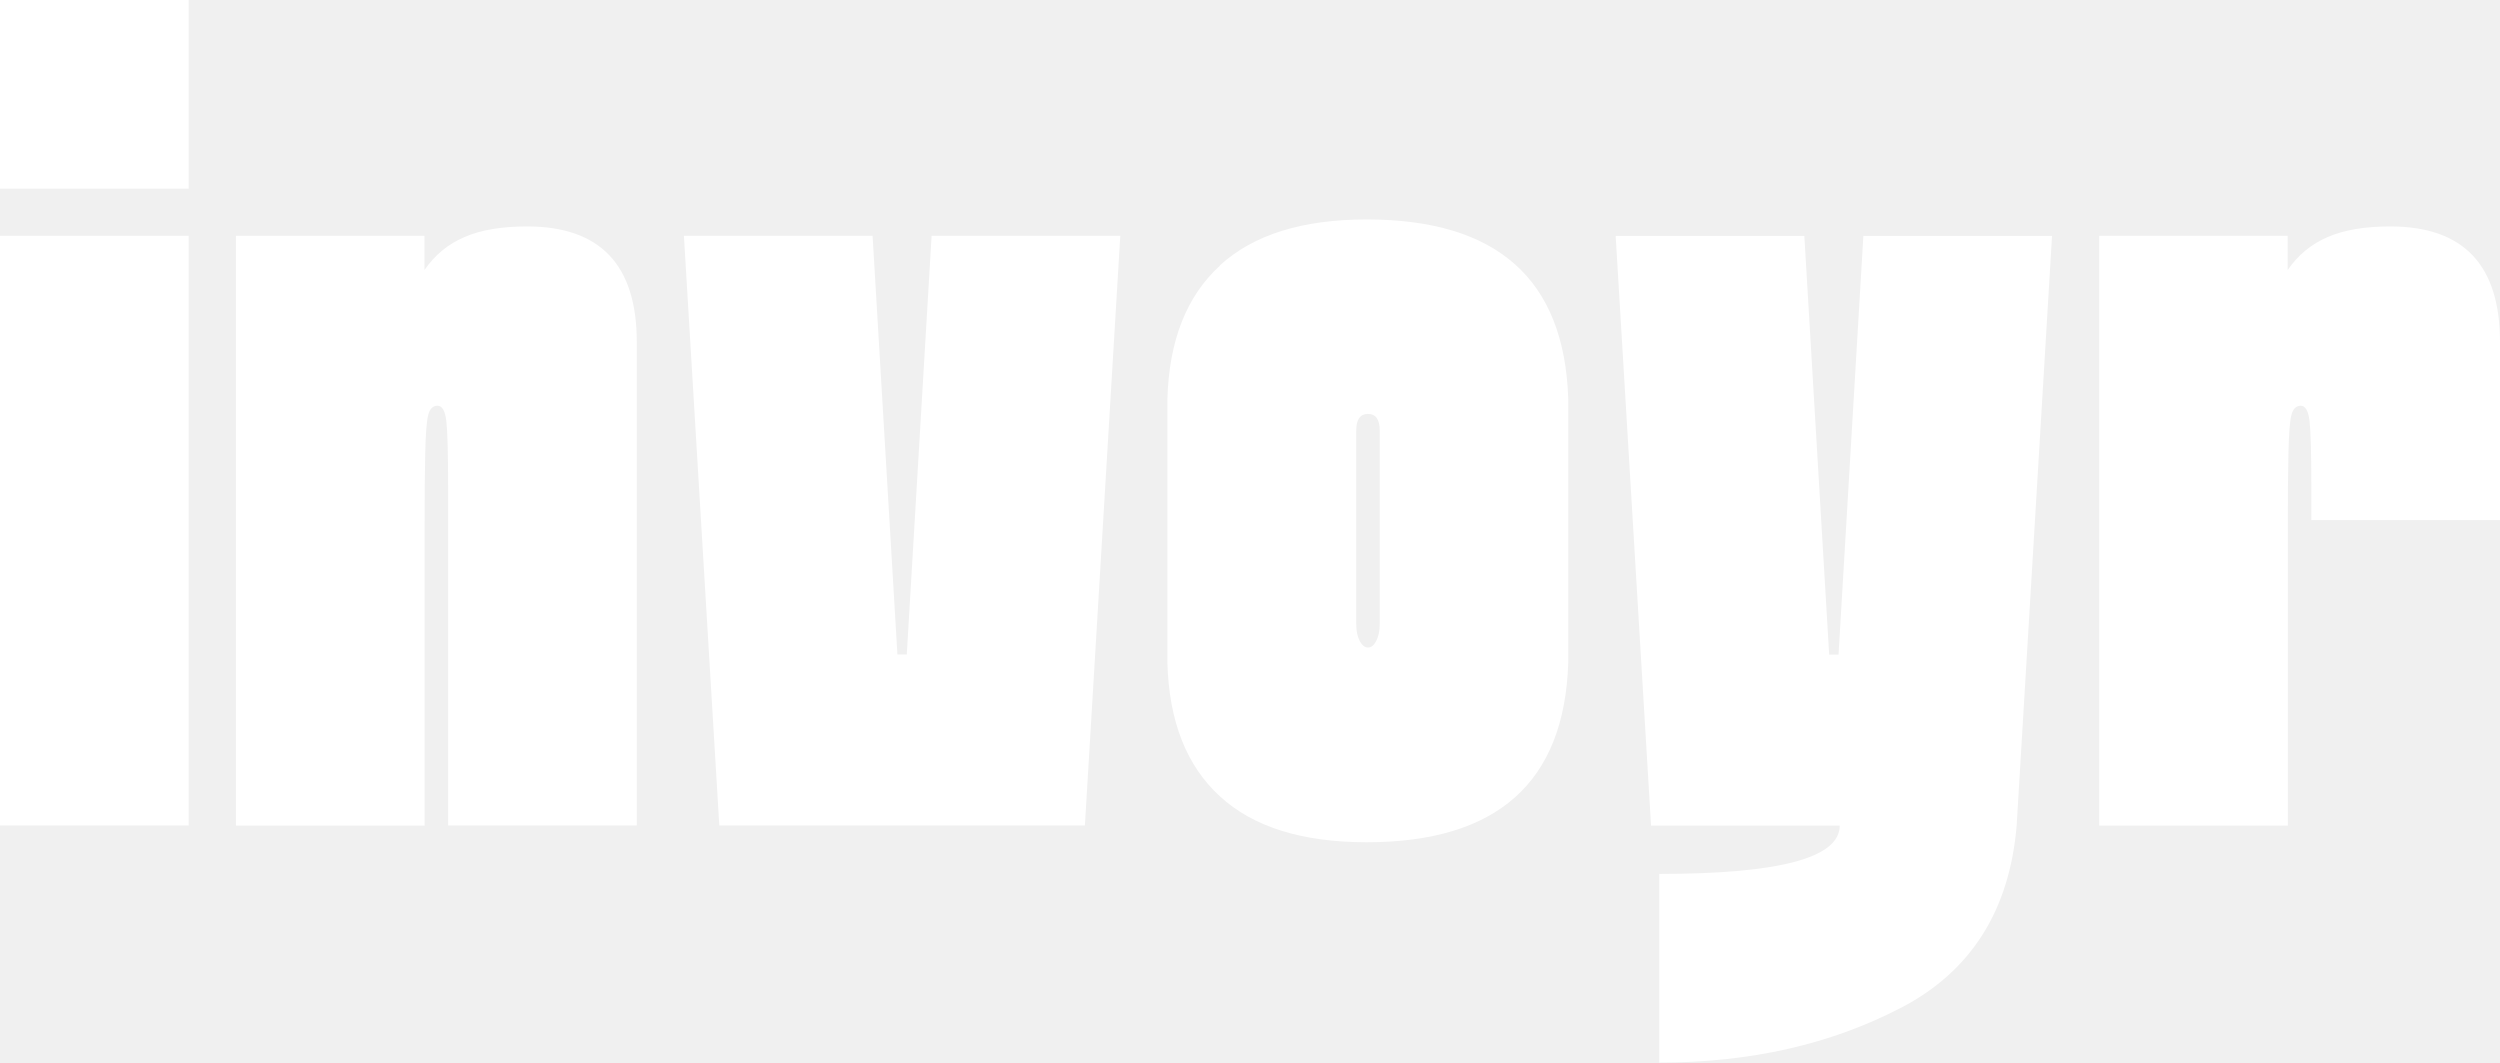
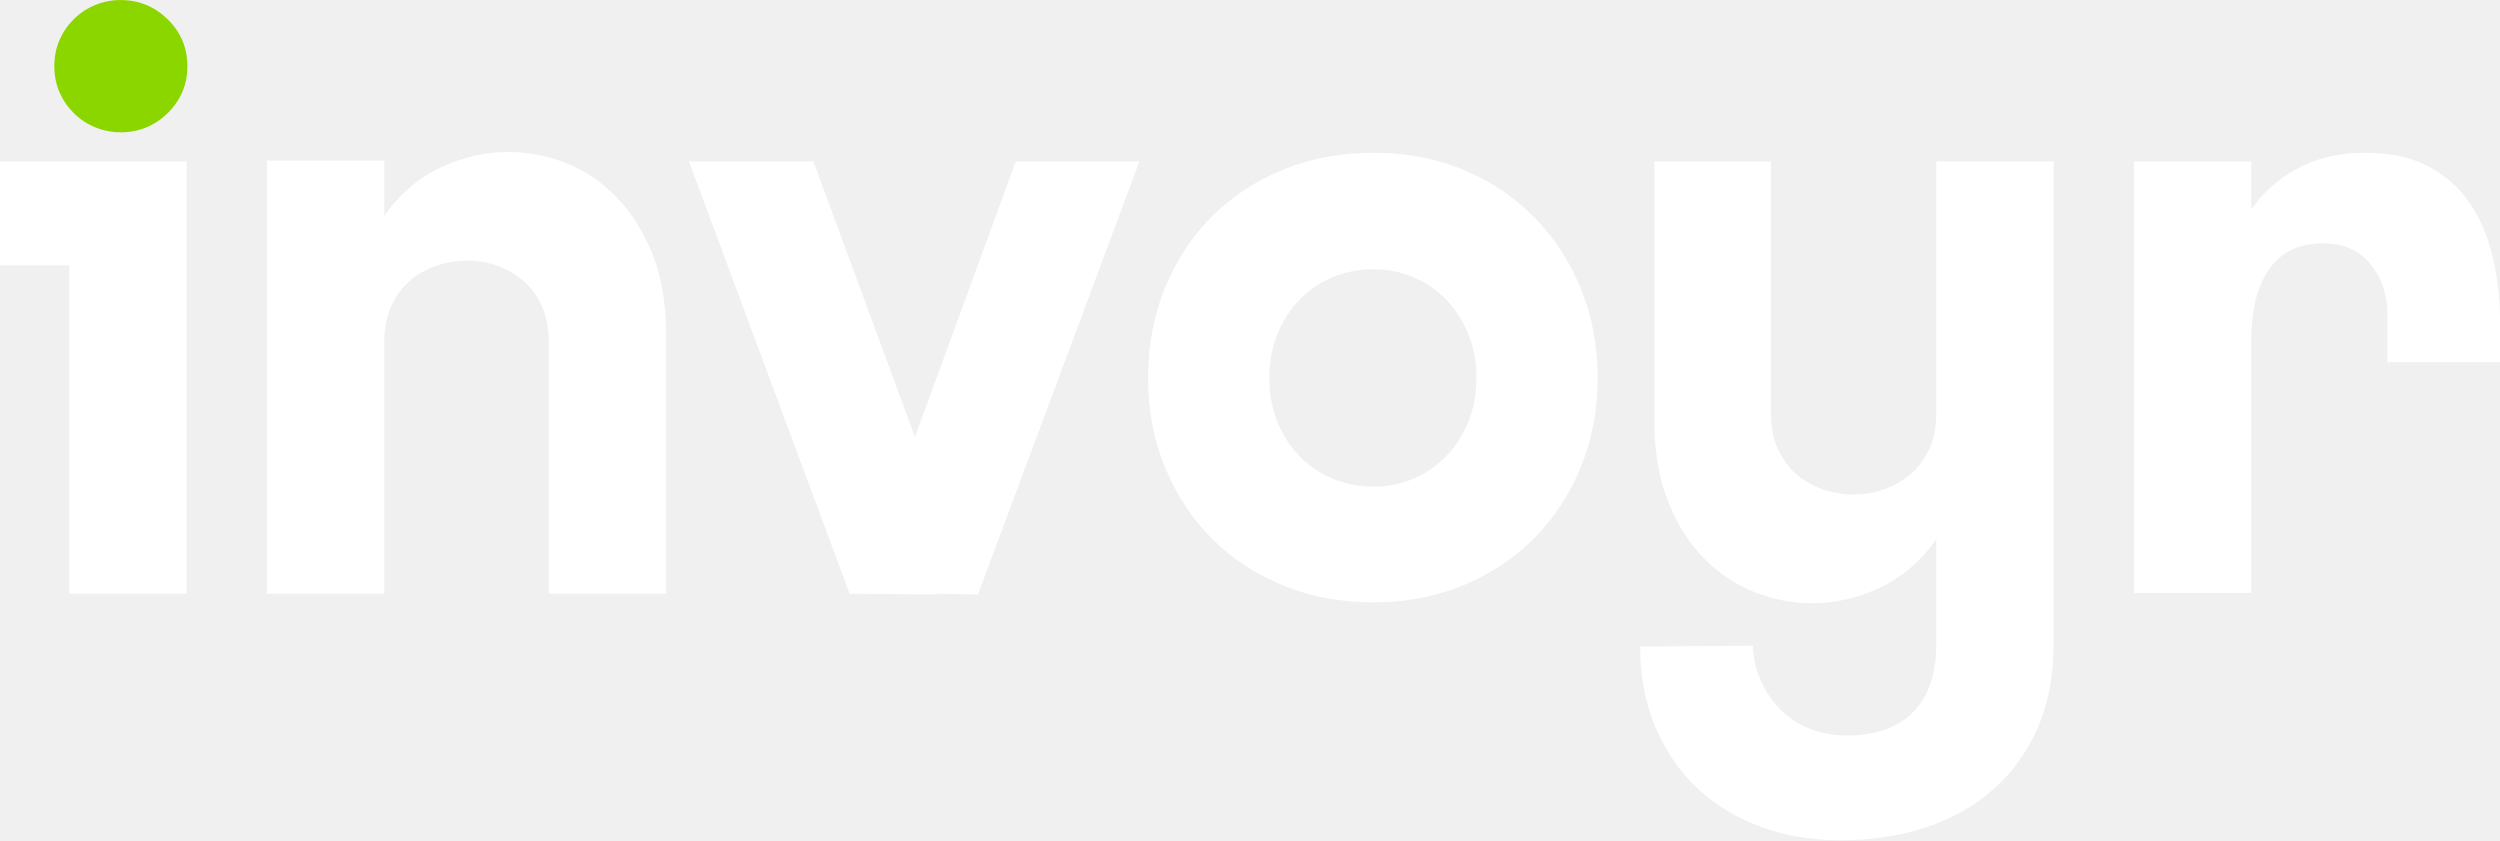
- <svg xmlns="http://www.w3.org/2000/svg" id="Layer_1" data-name="Layer 1" viewBox="0 0 168.15 71.46">
+ <svg xmlns="http://www.w3.org/2000/svg" id="Layer_1" data-name="Layer 1" viewBox="0 0 703.58 236.45">
  <defs>
    <style>
      .cls-1 {
        fill: #fff;
      }
+ 
+       .cls-2 {
+         fill: #8cd600;
+       }
    </style>
  </defs>
-   <path class="cls-1" d="M12.69,0v12.69H0V0h12.69ZM12.69,15.86v39.66H0V15.86h12.69Z" />
-   <path class="cls-1" d="M28.55,15.86v2.3c.69-1,1.59-1.75,2.7-2.22,1.11-.48,2.51-.71,4.2-.71,4.92,0,7.38,2.59,7.38,7.77v32.52h-12.69v-22.76c0-2.27-.04-3.75-.12-4.44-.08-.69-.28-1.03-.59-1.03s-.53.21-.63.63c-.11.42-.17,1.28-.2,2.58-.03,1.3-.04,2.89-.04,4.8v20.23h-12.69V15.86h12.69Z" />
-   <path class="cls-1" d="M48.38,55.52l-2.38-39.66h12.69l1.67,28.16h.63l1.67-28.16h12.69l-2.38,39.66h-24.59Z" />
-   <path class="cls-1" d="M82.05,17.85c2.25-2.06,5.54-3.09,9.87-3.09,8.78,0,13.3,4.02,13.56,12.06v17.77c-.26,8.04-4.79,12.06-13.56,12.06-4.34,0-7.63-1.03-9.87-3.09-2.25-2.06-3.42-5.05-3.53-8.96v-17.77c.11-3.91,1.28-6.9,3.53-8.96ZM91.45,43.11c.16.29.34.44.56.44s.4-.14.55-.44c.16-.29.24-.67.24-1.15v-13.01c0-.74-.27-1.11-.79-1.11s-.79.37-.79,1.11v13.01c0,.48.08.86.24,1.15Z" />
-   <path class="cls-1" d="M127.86,67.78c-4.71,2.46-10.13,3.69-16.26,3.69v-12.69c8.09,0,12.14-1.08,12.14-3.25h-12.69l-2.38-39.66h12.69l1.67,28.16h.63l1.67-28.16h12.69l-2.38,39.66c-.48,5.71-3.07,9.8-7.77,12.25Z" />
-   <path class="cls-1" d="M153.87,15.86v2.3c.69-1,1.59-1.75,2.7-2.22,1.11-.48,2.51-.71,4.2-.71,4.92,0,7.38,2.59,7.38,7.77v11.98h-12.69v-2.22c0-2.27-.04-3.75-.12-4.44-.08-.69-.28-1.03-.59-1.03s-.53.21-.63.63c-.11.42-.17,1.28-.2,2.58-.03,1.3-.04,2.89-.04,4.8v20.23h-12.69V15.86h12.69Z" />
+   <polygon class="cls-1" points="52.52 45.43 52.52 167.09 19.5 167.09 19.5 74.68 0 74.68 0 45.43 52.52 45.43" />
+   <path class="cls-2" d="M33.9,37.23c-2.51,0-4.91-.48-7.2-1.44-2.29-.96-4.29-2.29-5.98-3.99-1.7-1.7-3.03-3.66-3.99-5.87-.96-2.22-1.44-4.65-1.44-7.31s.48-5.1,1.44-7.31c.96-2.22,2.29-4.17,3.99-5.87,1.7-1.7,3.69-3.03,5.98-3.99,2.29-.96,4.69-1.44,7.2-1.44,5.17,0,9.6,1.81,13.3,5.43,3.69,3.62,5.54,8.02,5.54,13.19s-1.85,9.57-5.54,13.19c-3.69,3.62-8.13,5.43-13.3,5.43Z" />
+   <path class="cls-1" d="M187.47,92.85v74.24h-33.02v-70.91c0-3.84-.67-7.2-1.99-10.08s-3.07-5.24-5.21-7.09c-2.14-1.85-4.58-3.25-7.31-4.21-2.74-.96-5.58-1.44-8.53-1.44s-5.84.48-8.64,1.44c-2.81.96-5.28,2.37-7.42,4.21-2.14,1.85-3.88,4.21-5.21,7.09s-1.99,6.24-1.99,10.08v70.91h-33.02V45.21h33.02v15.51c4.28-6.06,9.53-10.56,15.73-13.52,6.21-2.95,12.63-4.43,19.28-4.43,5.46,0,10.82,1.04,16.07,3.1,5.24,2.07,9.93,5.21,14.07,9.42,4.13,4.21,7.5,9.42,10.08,15.62,2.58,6.21,3.95,13.52,4.1,21.94Z" />
+   <polygon class="cls-1" points="320.66 45.43 275.23 167.31 263.71 167.09 263.71 167.31 239.11 167.09 193.9 45.43 228.91 45.43 257.5 122.99 285.87 45.43 320.66 45.43" />
+   <path class="cls-1" d="M444.87,81.11c-3.18-7.68-7.57-14.37-13.19-20.06-5.62-5.69-12.26-10.12-19.94-13.3-7.68-3.18-16.1-4.76-25.26-4.76s-17.62,1.59-25.37,4.76c-7.76,3.18-14.44,7.57-20.05,13.19s-10.01,12.3-13.19,20.06c-3.18,7.76-4.76,16.21-4.76,25.37s1.59,17.4,4.76,25.15c3.18,7.76,7.57,14.44,13.19,20.05,5.61,5.62,12.3,10.01,20.05,13.19,7.76,3.17,16.21,4.76,25.37,4.76s17.58-1.59,25.26-4.76c7.68-3.18,14.33-7.57,19.94-13.19s10.01-12.3,13.19-20.05c3.17-7.76,4.76-16.14,4.76-25.15s-1.59-17.58-4.76-25.26ZM413.29,118.56c-1.48,3.69-3.51,6.91-6.09,9.64-2.59,2.74-5.65,4.88-9.2,6.43s-7.39,2.33-11.52,2.33-8.02-.78-11.63-2.33c-3.62-1.55-6.72-3.69-9.31-6.43-2.59-2.73-4.62-5.94-6.09-9.64-1.48-3.69-2.22-7.76-2.22-12.19s.74-8.49,2.22-12.19c1.48-3.69,3.51-6.9,6.09-9.64,2.58-2.73,5.69-4.88,9.31-6.43,3.62-1.55,7.5-2.33,11.63-2.33s7.98.78,11.52,2.33,6.61,3.69,9.2,6.43c2.58,2.74,4.62,5.95,6.09,9.64,1.48,3.69,2.22,7.76,2.22,12.19s-.74,8.5-2.22,12.19Z" />
+   <path class="cls-1" d="M577.94,45.43v136.06c0,8.72-1.48,16.47-4.43,23.27-2.96,6.79-7.09,12.56-12.41,17.29-5.32,4.73-11.63,8.31-18.95,10.75s-15.33,3.66-24.04,3.66-15.88-1.29-22.83-3.88c-6.95-2.59-12.89-6.24-17.84-10.97-4.95-4.73-8.83-10.45-11.63-17.17-2.81-6.72-4.21-14.22-4.21-22.49l31.69-.22c.15,3.55.92,6.87,2.33,9.97,1.4,3.1,3.25,5.8,5.54,8.09s5.02,4.06,8.2,5.32c3.18,1.25,6.61,1.88,10.3,1.88,8.27,0,14.55-2.22,18.84-6.65,4.28-4.43,6.43-10.79,6.43-19.06v-29.47c-4.29,6.06-9.53,10.56-15.73,13.52-6.2,2.95-12.63,4.43-19.28,4.43-5.47,0-10.82-1.04-16.07-3.1-5.25-2.07-9.94-5.17-14.07-9.31-4.14-4.13-7.5-9.34-10.08-15.62-2.59-6.28-3.95-13.55-4.1-21.83V45.43h32.8v70.91c0,3.84.66,7.2,1.99,10.08,1.33,2.88,3.06,5.25,5.21,7.09,2.14,1.85,4.62,3.25,7.42,4.21,2.8.96,5.69,1.44,8.64,1.44s5.8-.48,8.53-1.44c2.73-.96,5.21-2.36,7.42-4.21,2.22-1.85,3.99-4.21,5.32-7.09s1.99-6.24,1.99-10.08V45.43h33.02Z" />
+   <path class="cls-1" d="M665.69,42.99c6.79,0,12.59,1.22,17.4,3.66,4.8,2.44,8.72,5.84,11.75,10.19,3.03,4.36,5.24,9.46,6.65,15.29,1.4,5.84,2.11,12.15,2.11,18.95v10.86h-31.69v-13.3c0-5.61-1.59-10.38-4.76-14.29-3.18-3.91-7.65-5.87-13.41-5.87-6.65,0-11.67,2.4-15.07,7.2-3.4,4.8-5.1,11.56-5.1,20.28v70.91h-33.02V45.43h33.02v13.52c3.4-4.88,7.79-8.75,13.19-11.63,5.39-2.88,11.71-4.32,18.95-4.32Z" />
</svg>
